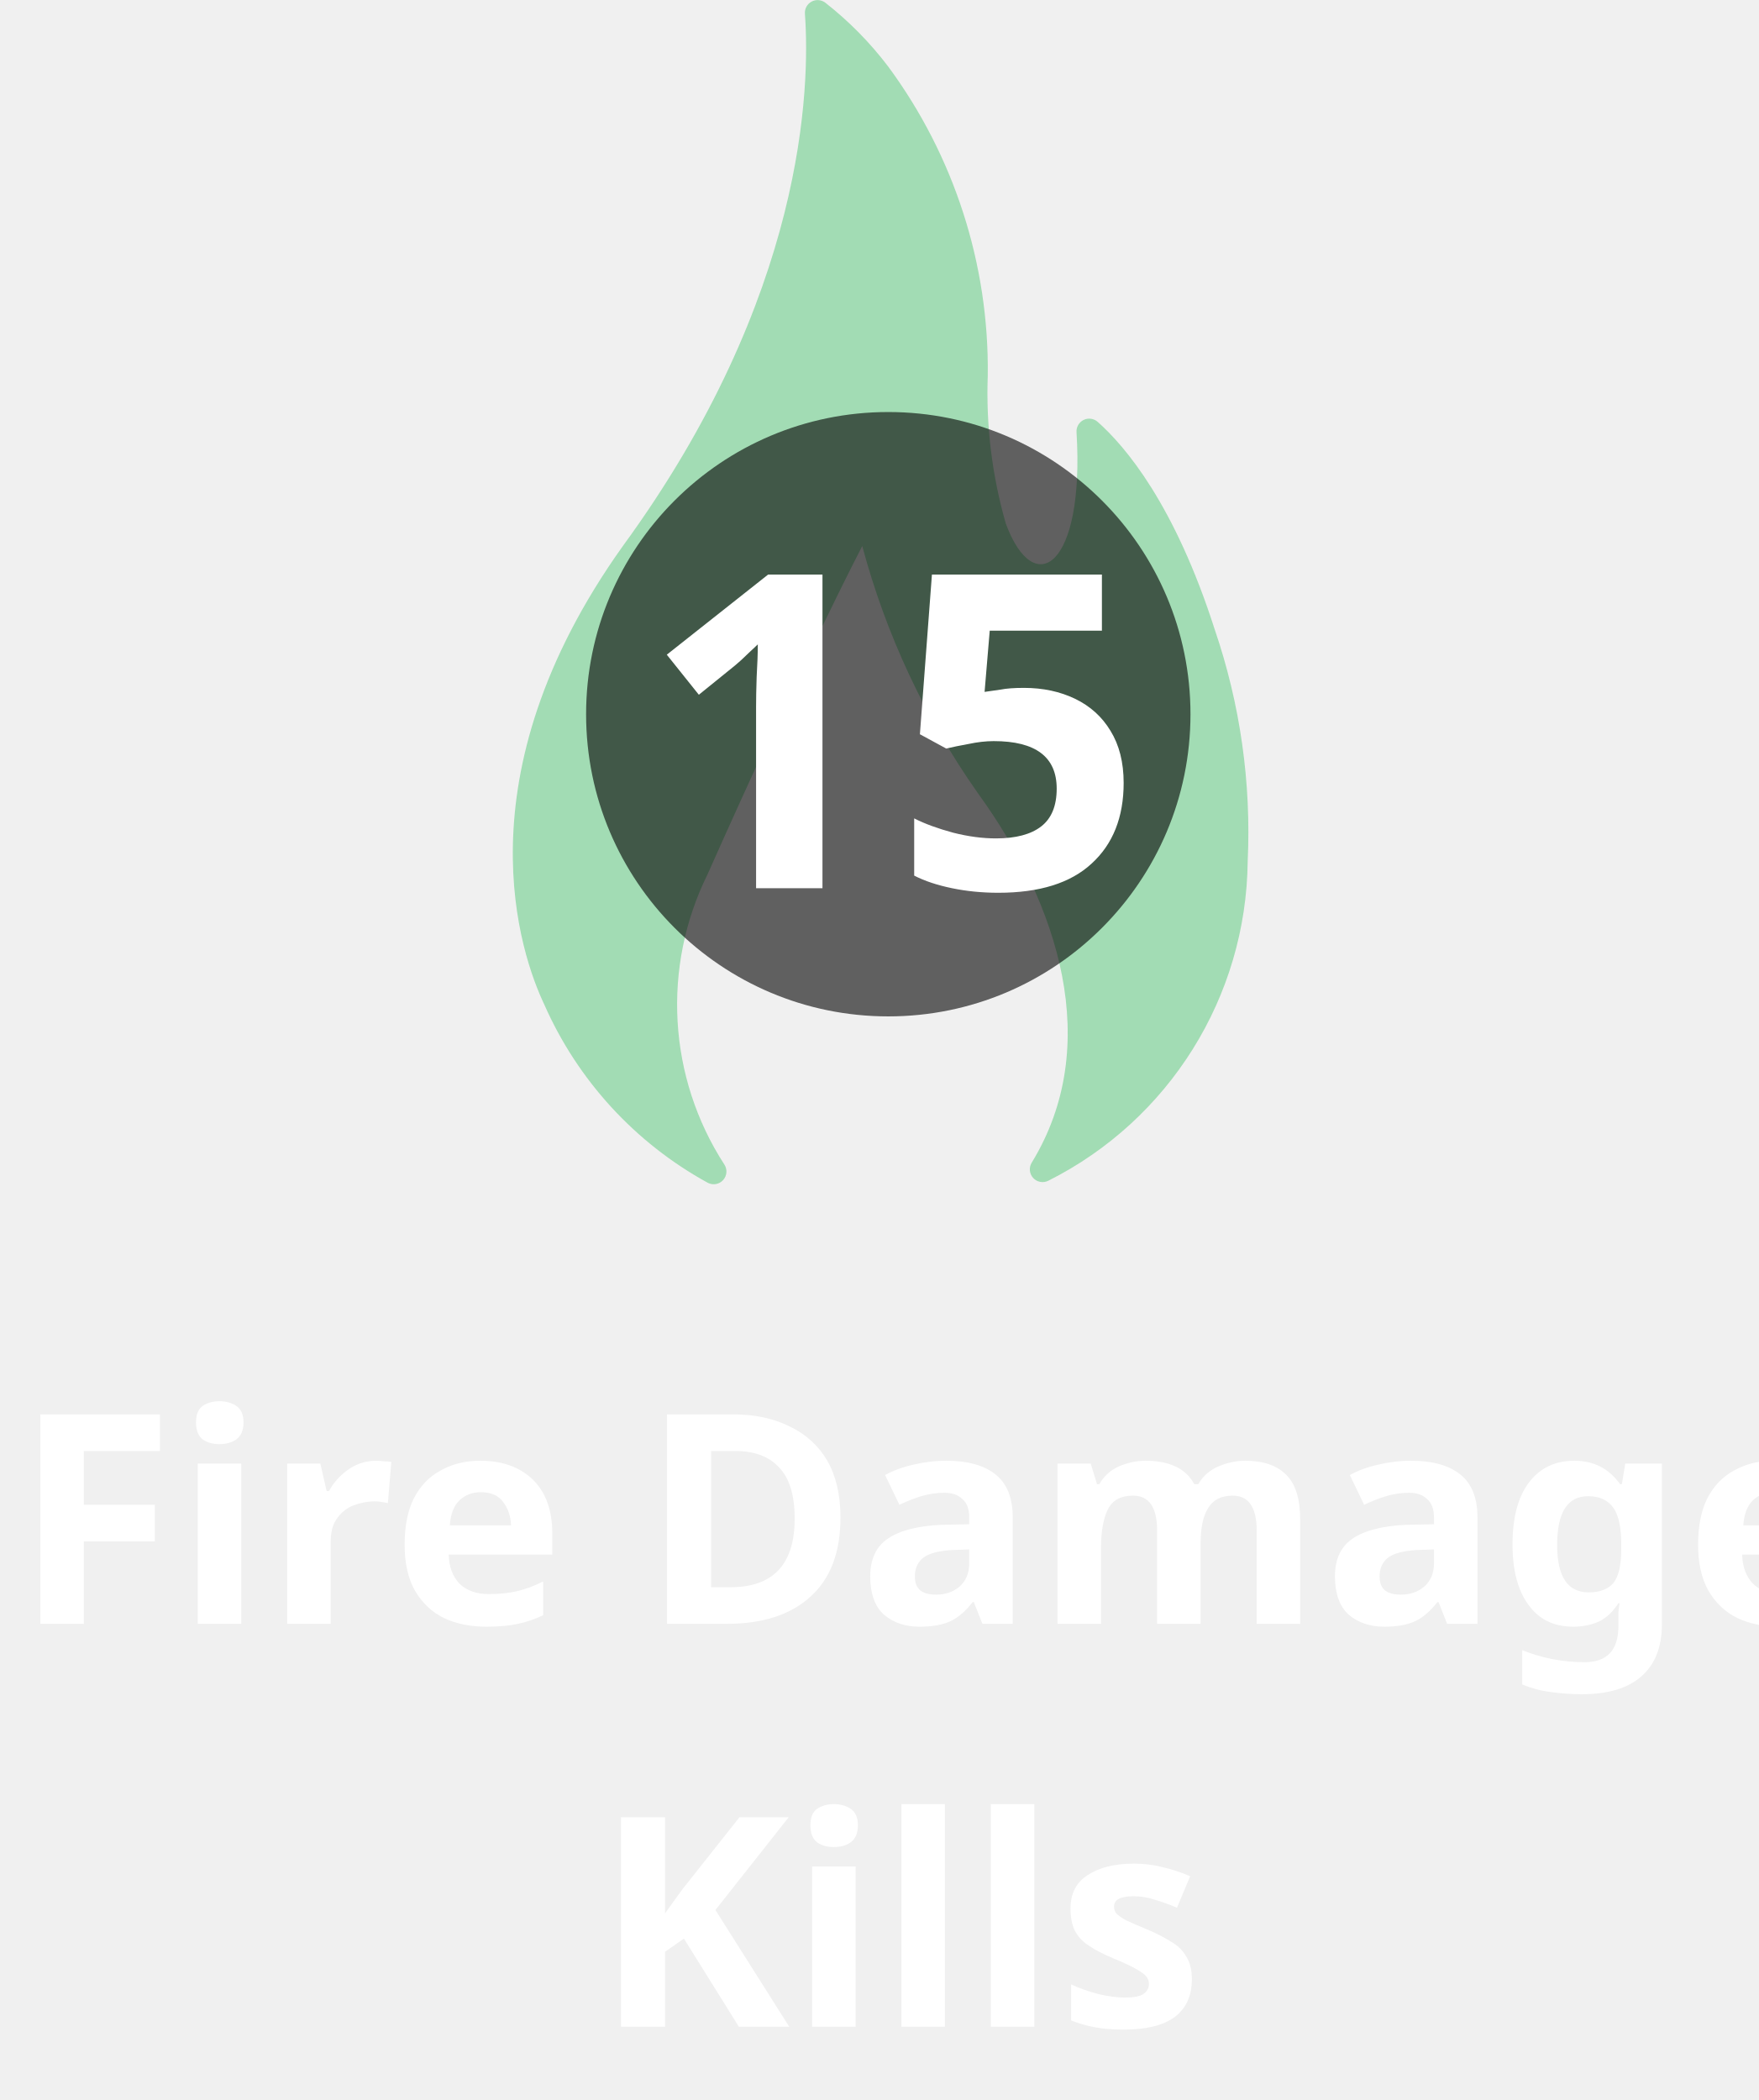
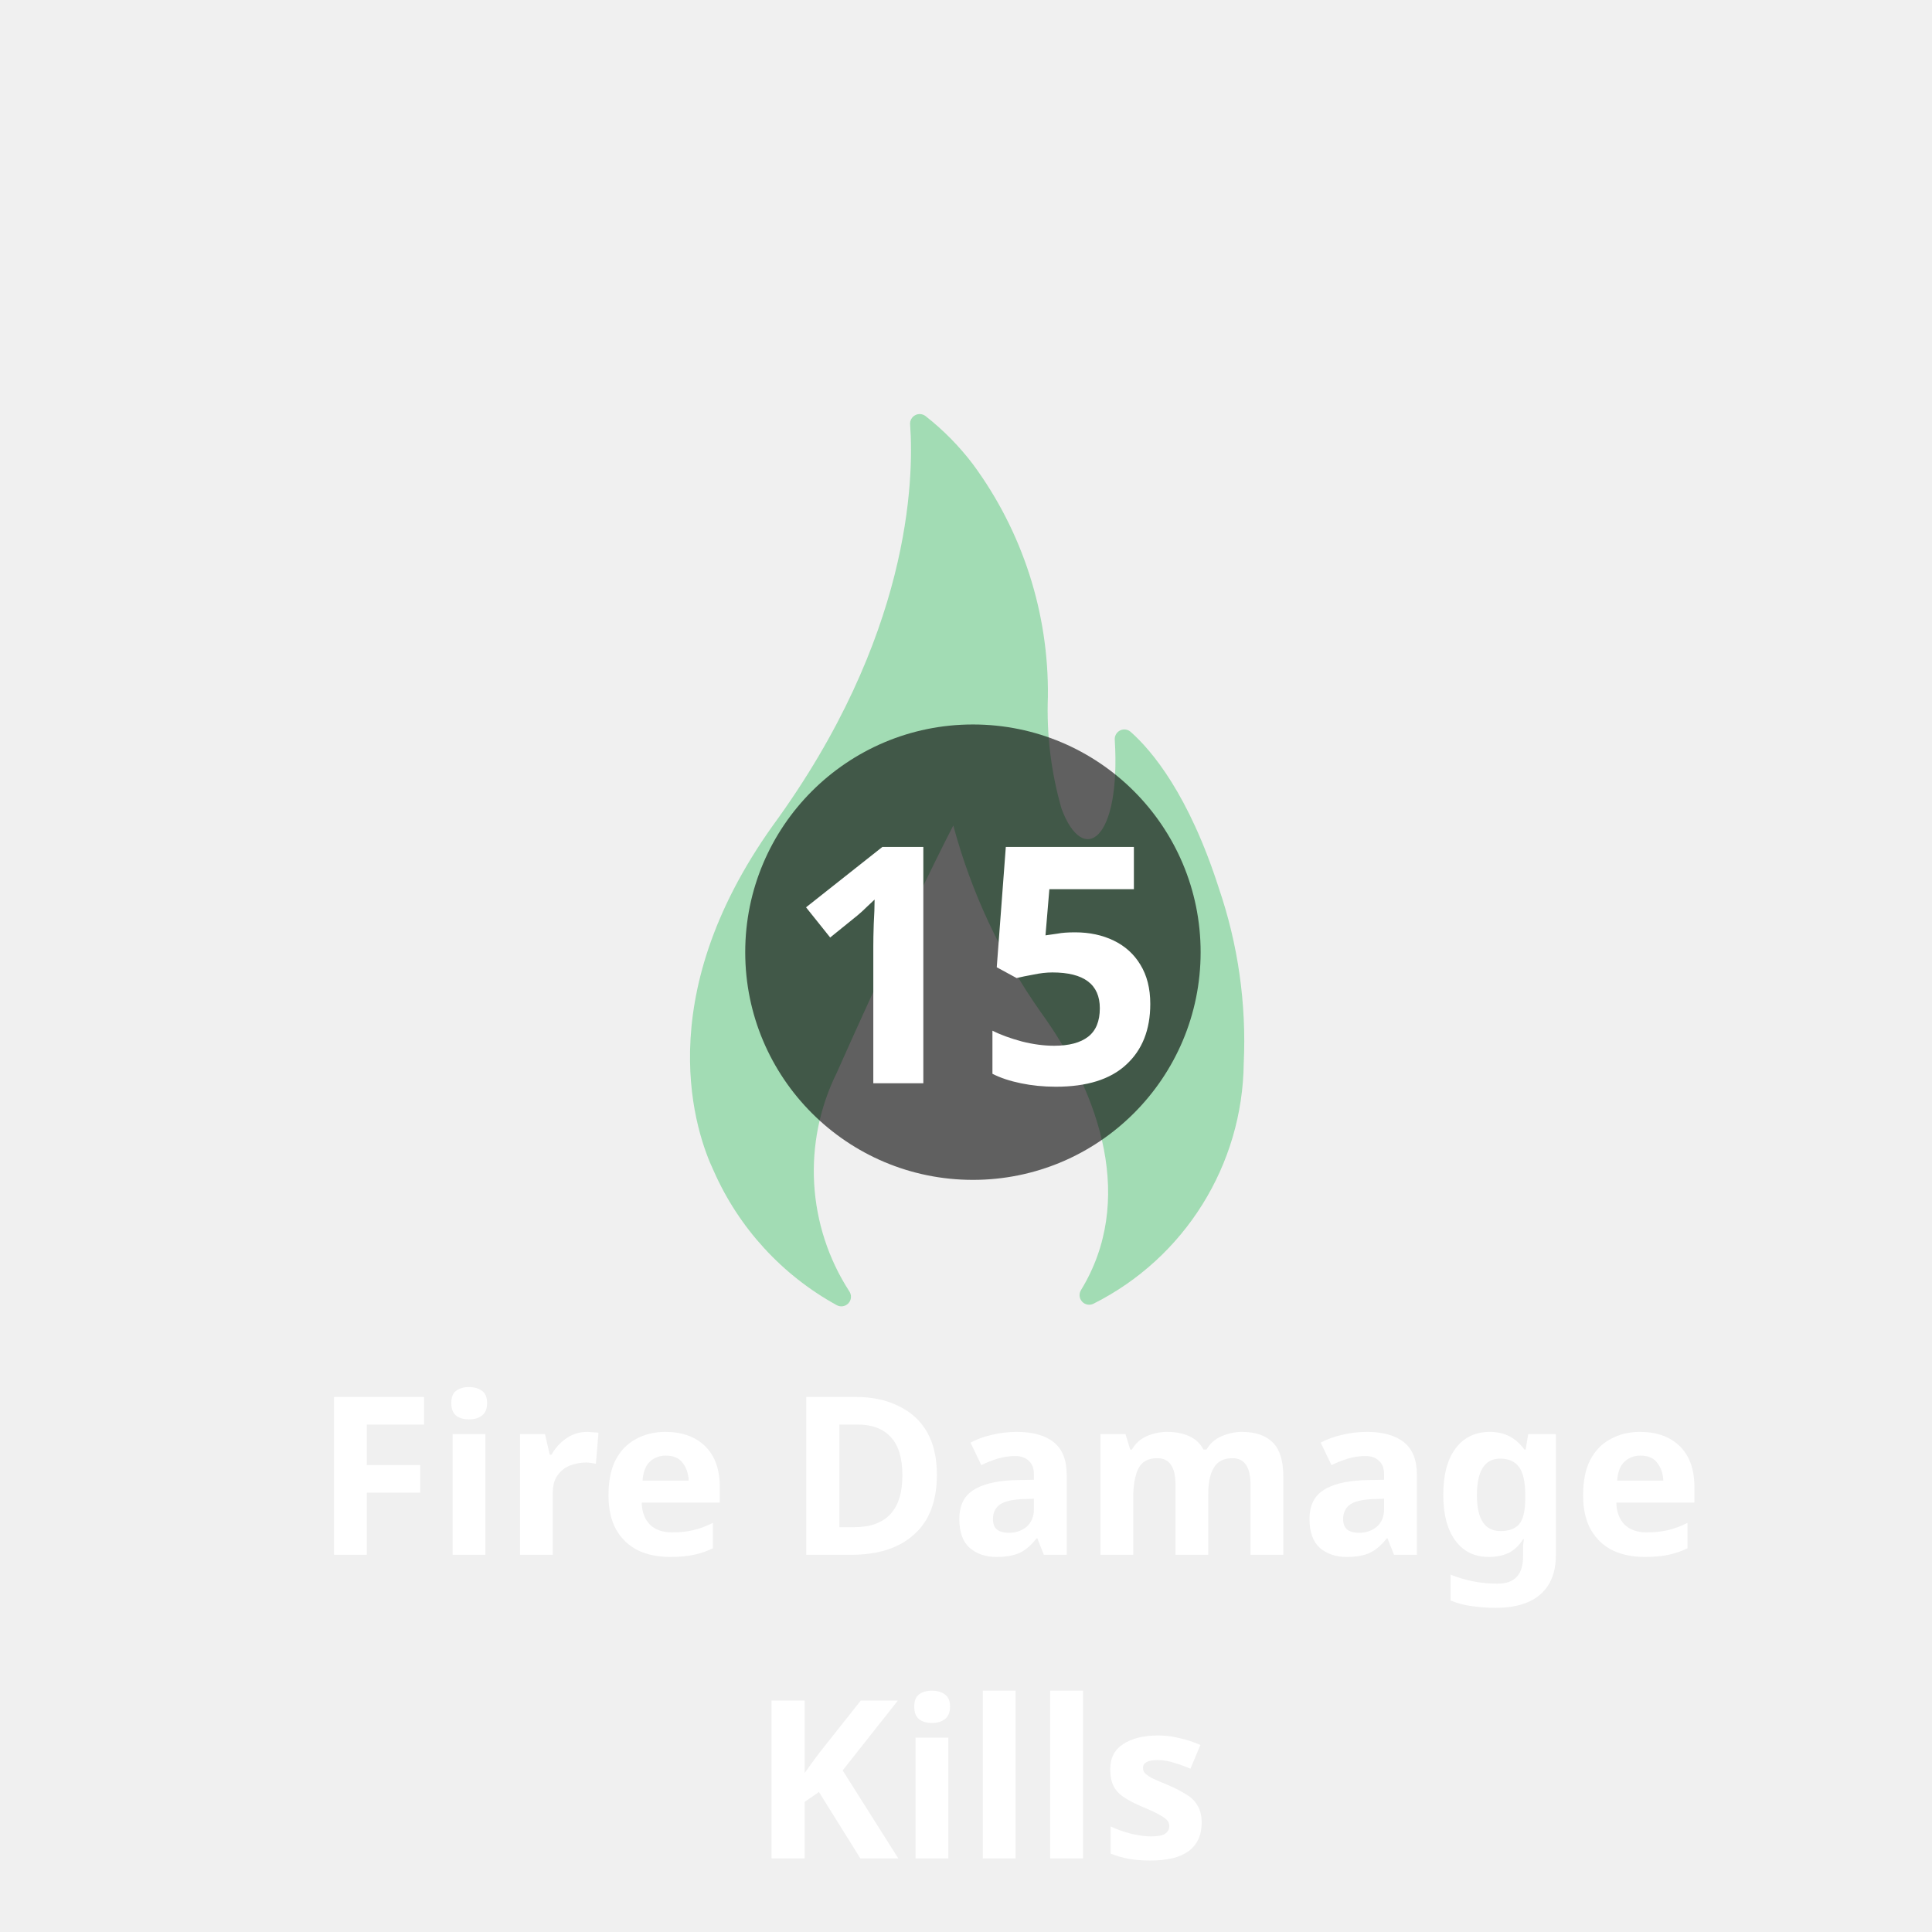
- <svg xmlns="http://www.w3.org/2000/svg" id="td-b-fireDmgKills" width="48" height="57.333" viewBox="0 0 48 57.333">
-   <g id="Component_167_2" data-name="Component 167 – 2" transform="translate(14)">
+ <svg xmlns="http://www.w3.org/2000/svg" id="Component_226_1" data-name="Component 226 – 1" width="70" height="70" viewBox="0 0 70 70">
+   <g id="Component_167_2" data-name="Component 167 – 2" transform="translate(25 15)">
    <g id="flame-svgrepo-com" opacity="0.65">
      <path id="Path_464" data-name="Path 464" d="M120.051,32.29a.348.348,0,0,0,.453-.5,8.033,8.033,0,0,1-.457-7.922c2.626-5.9,4.223-8.961,4.223-8.961a21.315,21.315,0,0,0,3.153,6.741c2.217,3.053,3.431,6.893,1.474,10.093a.348.348,0,0,0,.452.494,9.874,9.874,0,0,0,5.444-8.718,17.107,17.107,0,0,0-.9-6.332c-1.09-3.4-2.429-4.991-3.2-5.672a.347.347,0,0,0-.573.286c.226,3.672-1.148,4.6-1.929,2.5a12.917,12.917,0,0,1-.494-4.056,13.922,13.922,0,0,0-2.719-8.428A9.52,9.52,0,0,0,123.262.073a.347.347,0,0,0-.557.3c.144,1.994.014,7.707-4.971,14.534-4.519,6.332-2.768,11.2-2.147,12.512A10.284,10.284,0,0,0,120.051,32.29Z" transform="translate(-114.73 0.001)" fill="#50c774" opacity="0.75" />
    </g>
    <circle id="Ellipse_304" data-name="Ellipse 304" cx="8.25" cy="8.25" r="8.25" transform="translate(2.001 11.249)" opacity="0.6" />
    <text id="_15" data-name="15" transform="translate(3.501 24.249)" fill="#fff" font-size="12" font-family="SegoeUI-Bold, Segoe UI" font-weight="700">
      <tspan x="0" y="0">15</tspan>
    </text>
  </g>
-   <text id="Fire_Damage_Kills" data-name="Fire Damage Kills" transform="translate(24 44.333)" fill="#fff" font-size="8" font-family="SegoeUI-Bold, Segoe UI" font-weight="700">
+   <text id="Fire_Damage_Kills" data-name="Fire Damage Kills" transform="translate(35 56.333)" fill="#fff" font-size="8" font-family="SegoeUI-Bold, Segoe UI" font-weight="700">
    <tspan x="-23.619" y="0">Fire Damage</tspan>
    <tspan x="-7.766" y="11">Kills</tspan>
  </text>
+   <rect id="Rectangle_1491" data-name="Rectangle 1491" width="70" height="70" fill="none" />
</svg>
